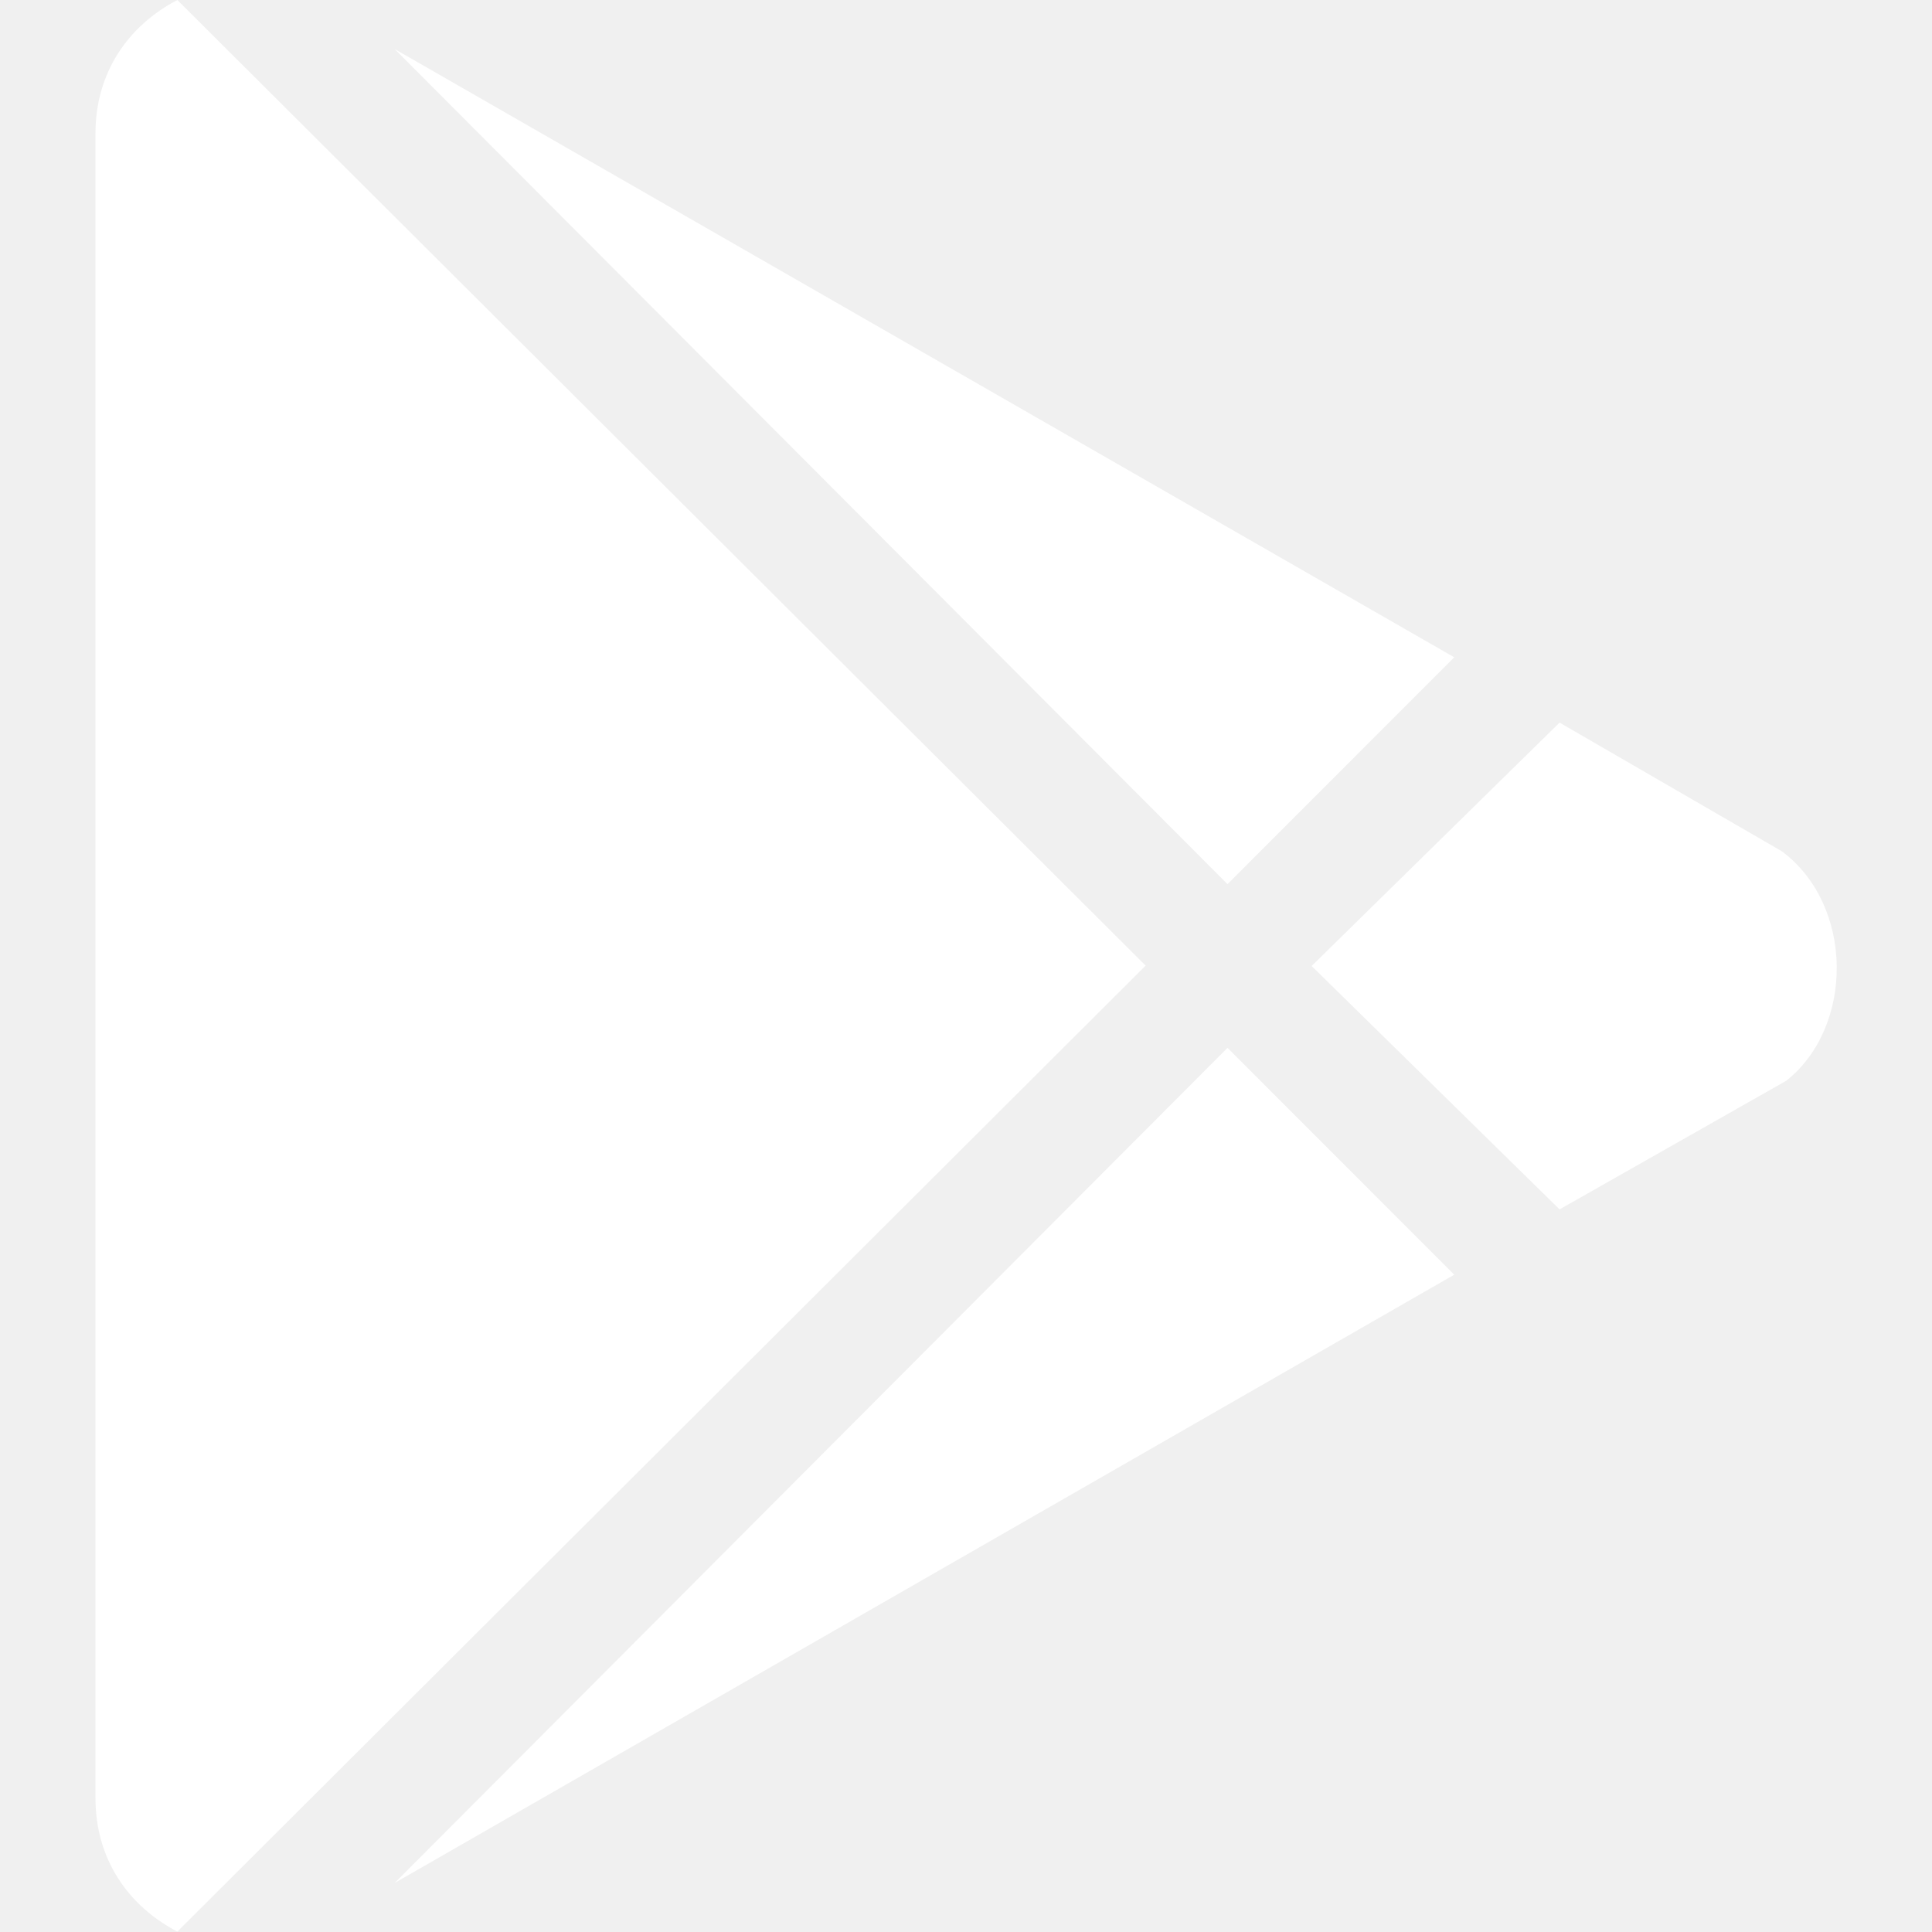
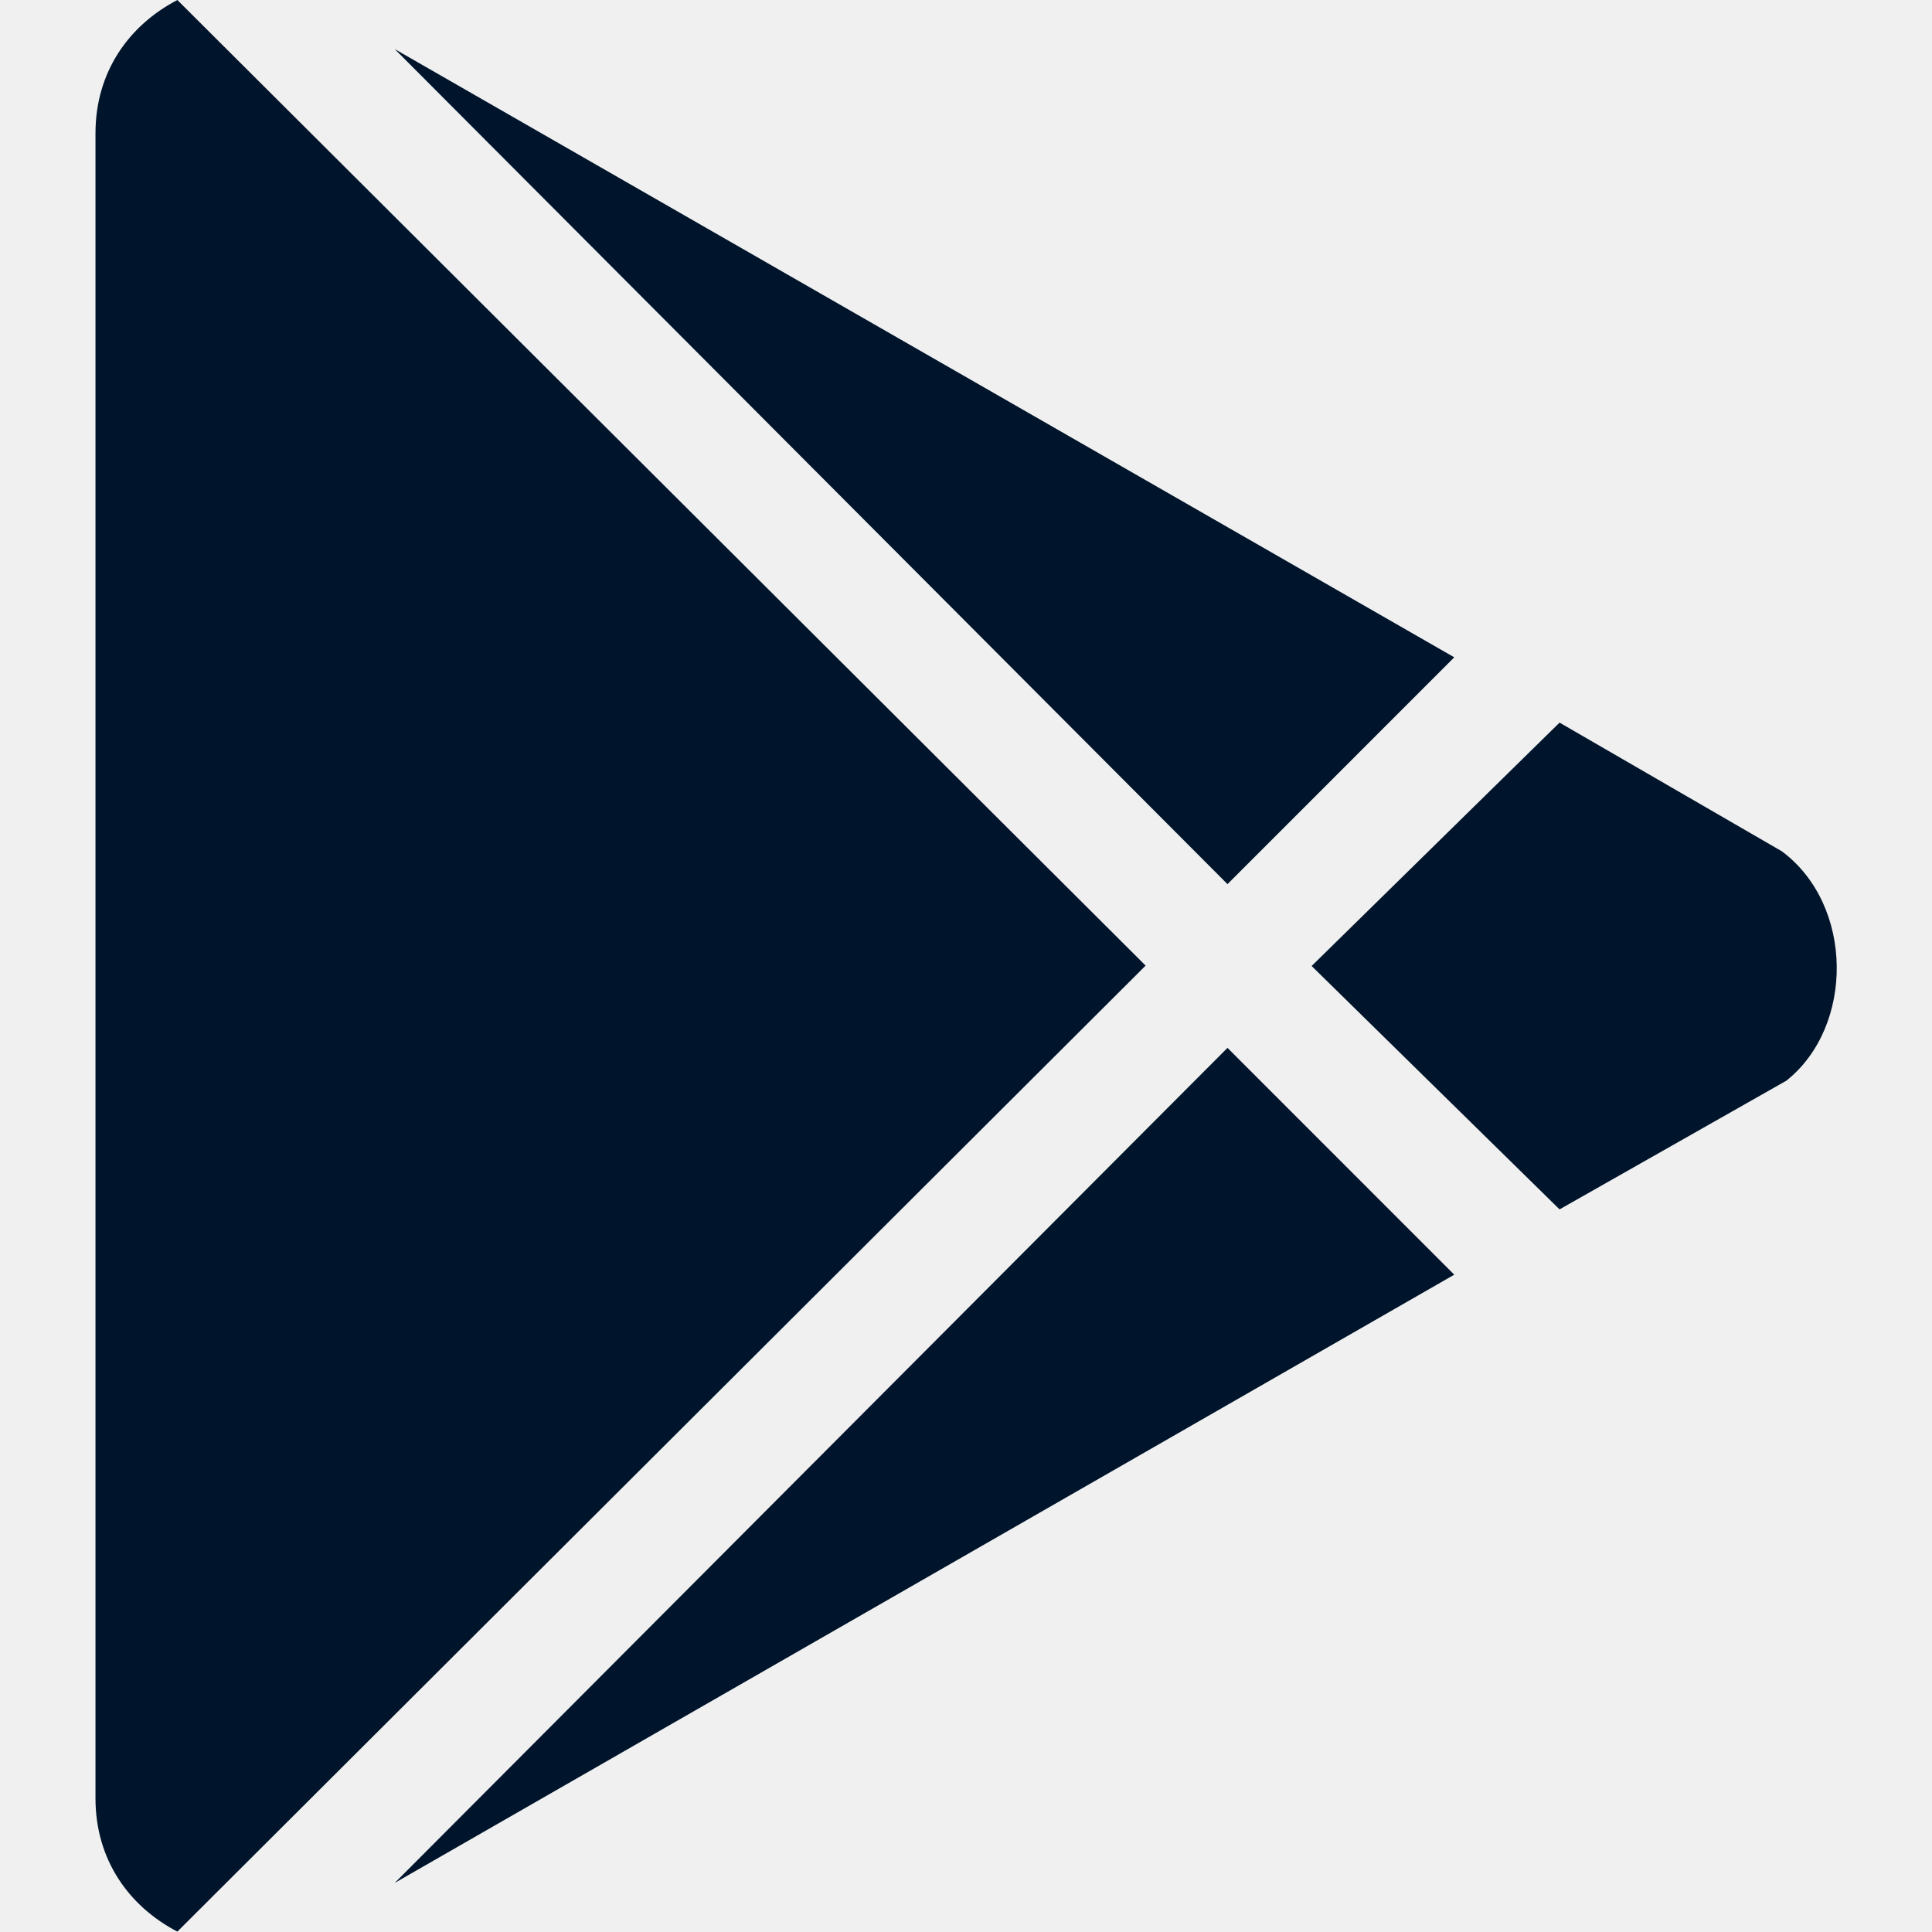
<svg xmlns="http://www.w3.org/2000/svg" width="40" height="40" viewBox="0 0 40 40" fill="none">
-   <path d="M25.414 18.305L8.172 1.016L30.109 13.609L25.414 18.305ZM3.672 0C2.656 0.531 1.977 1.5 1.977 2.758V37.234C1.977 38.492 2.656 39.461 3.672 39.992L23.719 19.992L3.672 0ZM36.891 17.625L32.289 14.961L27.156 20L32.289 25.039L36.984 22.375C38.391 21.258 38.391 18.742 36.891 17.625ZM8.172 38.984L30.109 26.391L25.414 21.695L8.172 38.984Z" fill="white" />
+   <g clip-path="url(#clip0_2493_40204)">
+     <path d="M25.414 18.305L8.172 1.016L30.109 13.609L25.414 18.305ZM3.672 0C2.656 0.531 1.977 1.5 1.977 2.758V37.234C1.977 38.492 2.656 39.461 3.672 39.992L23.719 19.992L3.672 0ZM36.891 17.625L32.289 14.961L27.156 20L32.289 25.039L36.984 22.375C38.391 21.258 38.391 18.742 36.891 17.625ZM8.172 38.984L30.109 26.391L25.414 21.695L8.172 38.984Z" fill="#00152B" />
+   </g>
+   <defs>
+     <clipPath id="clip0_2493_40204">
+       <rect width="40" height="40" fill="white" />
+     </clipPath>
+   </defs>
</svg>
